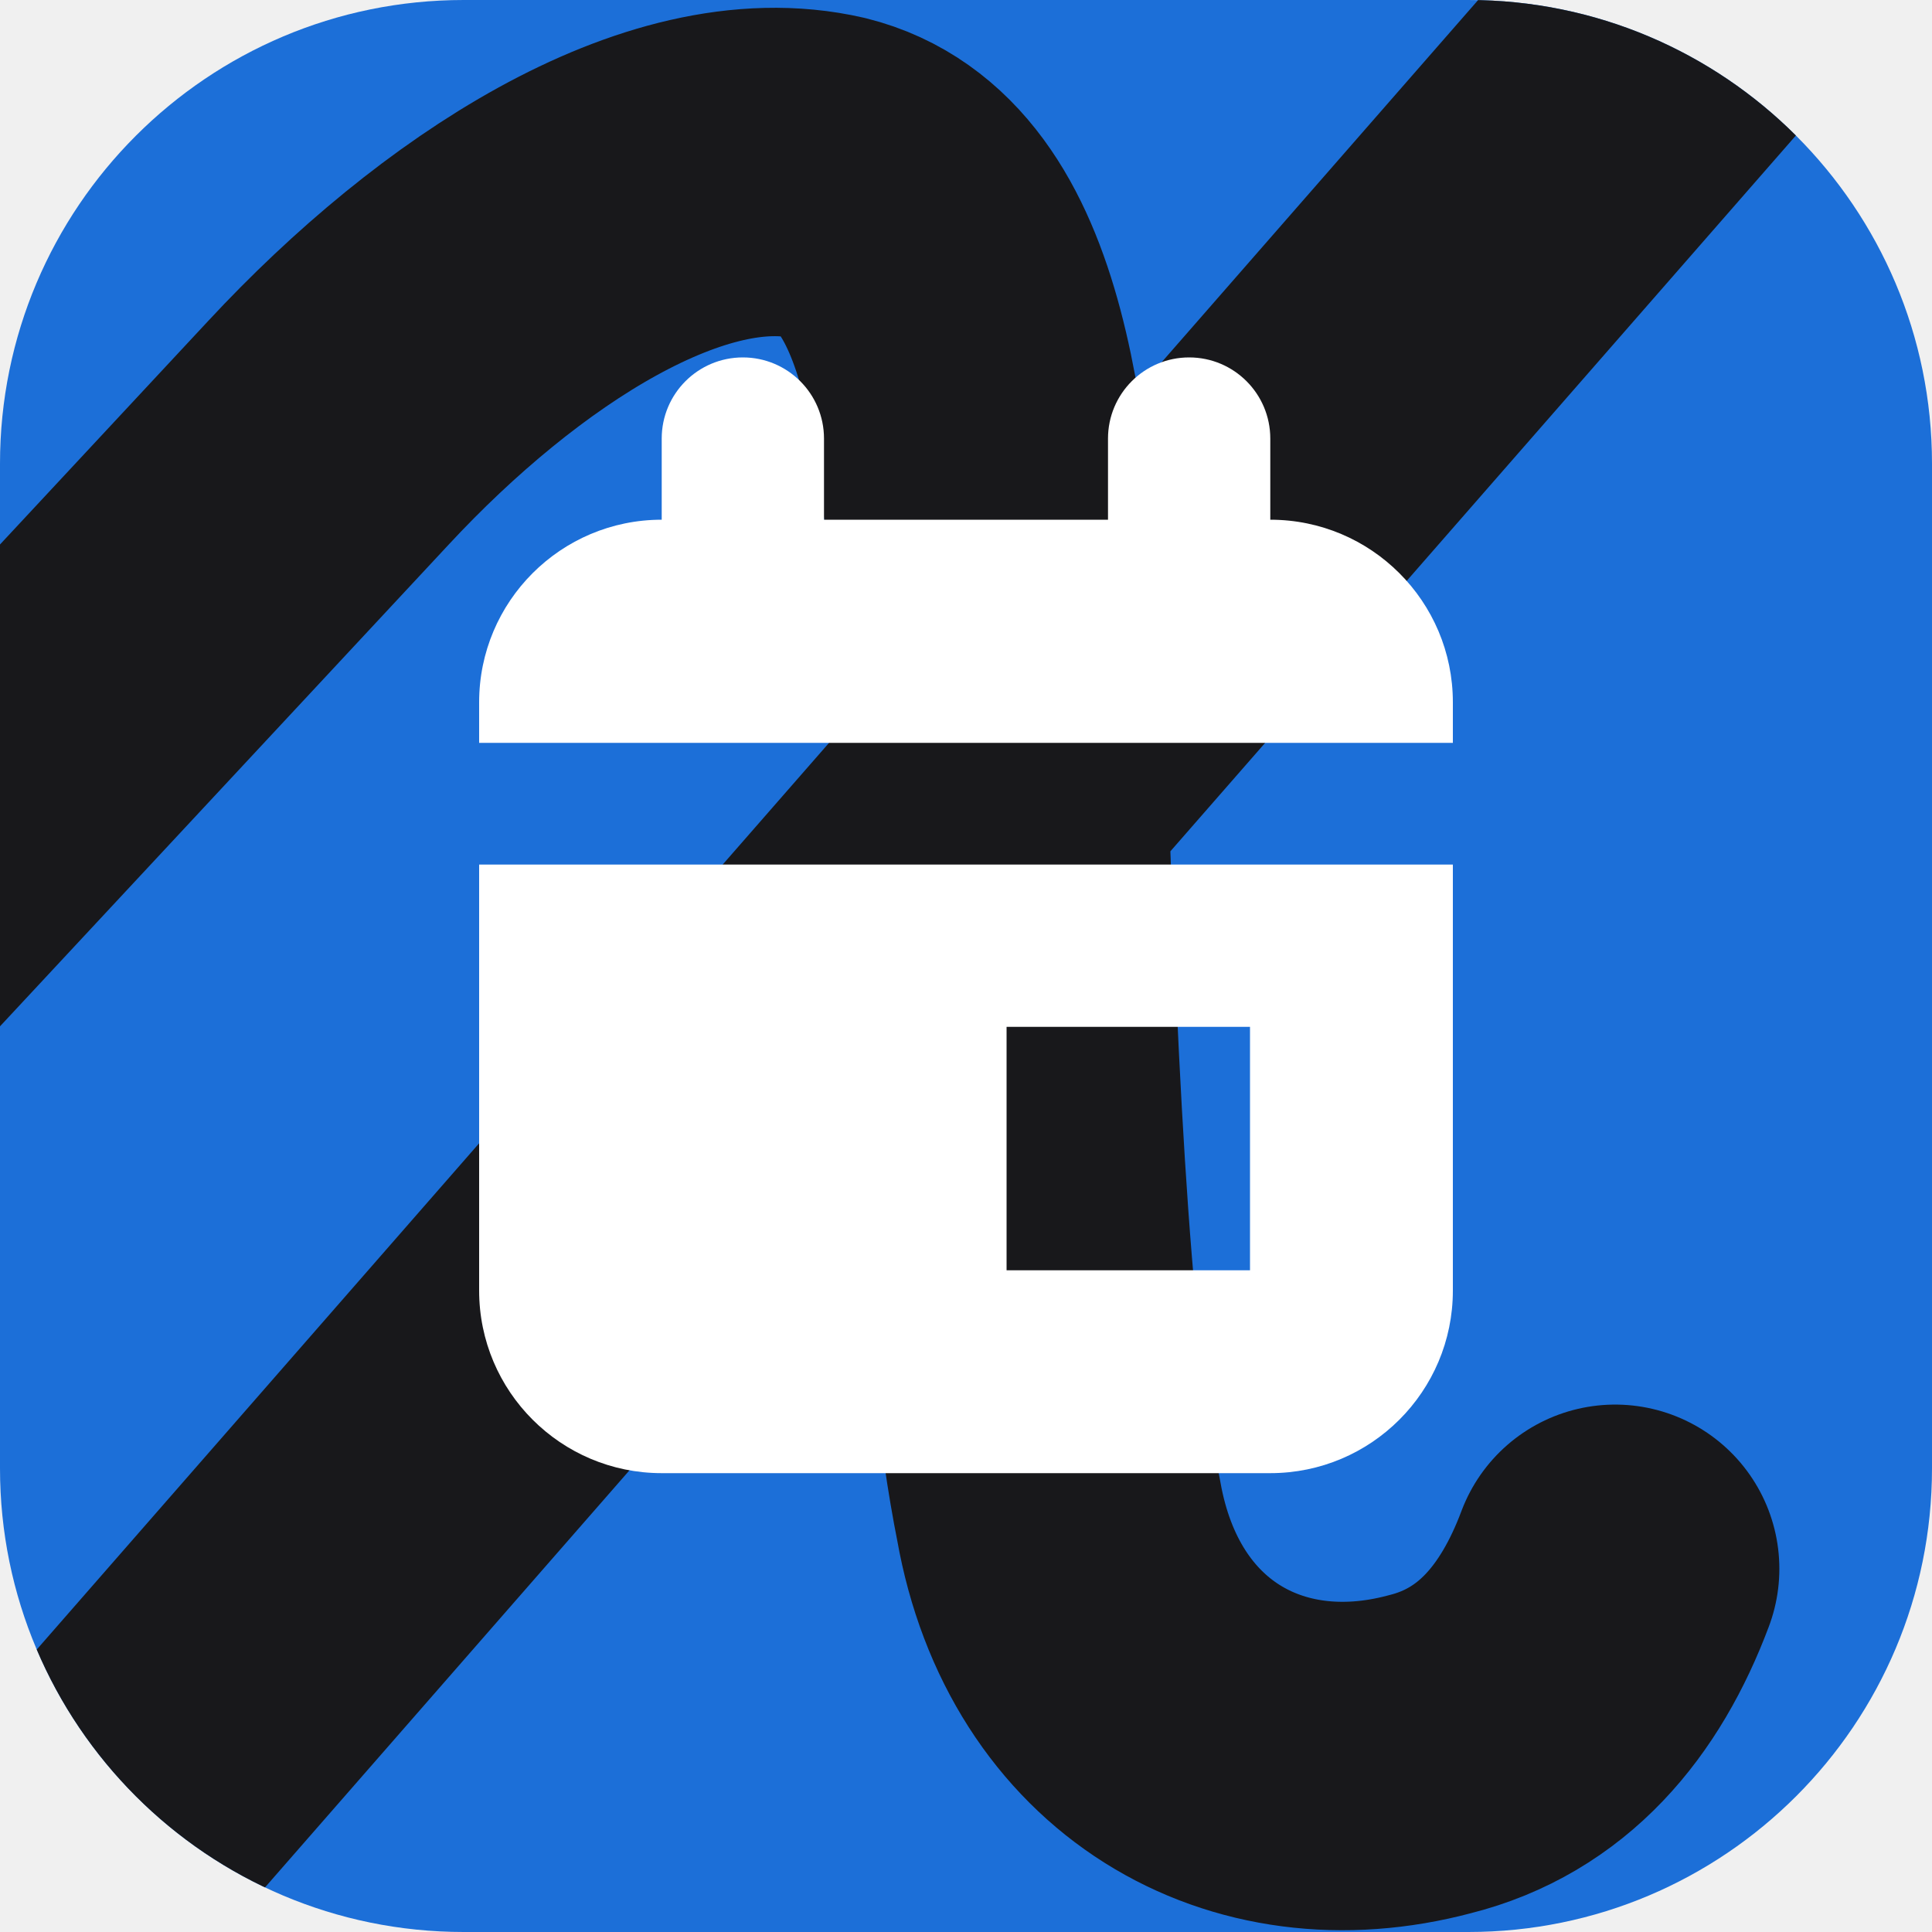
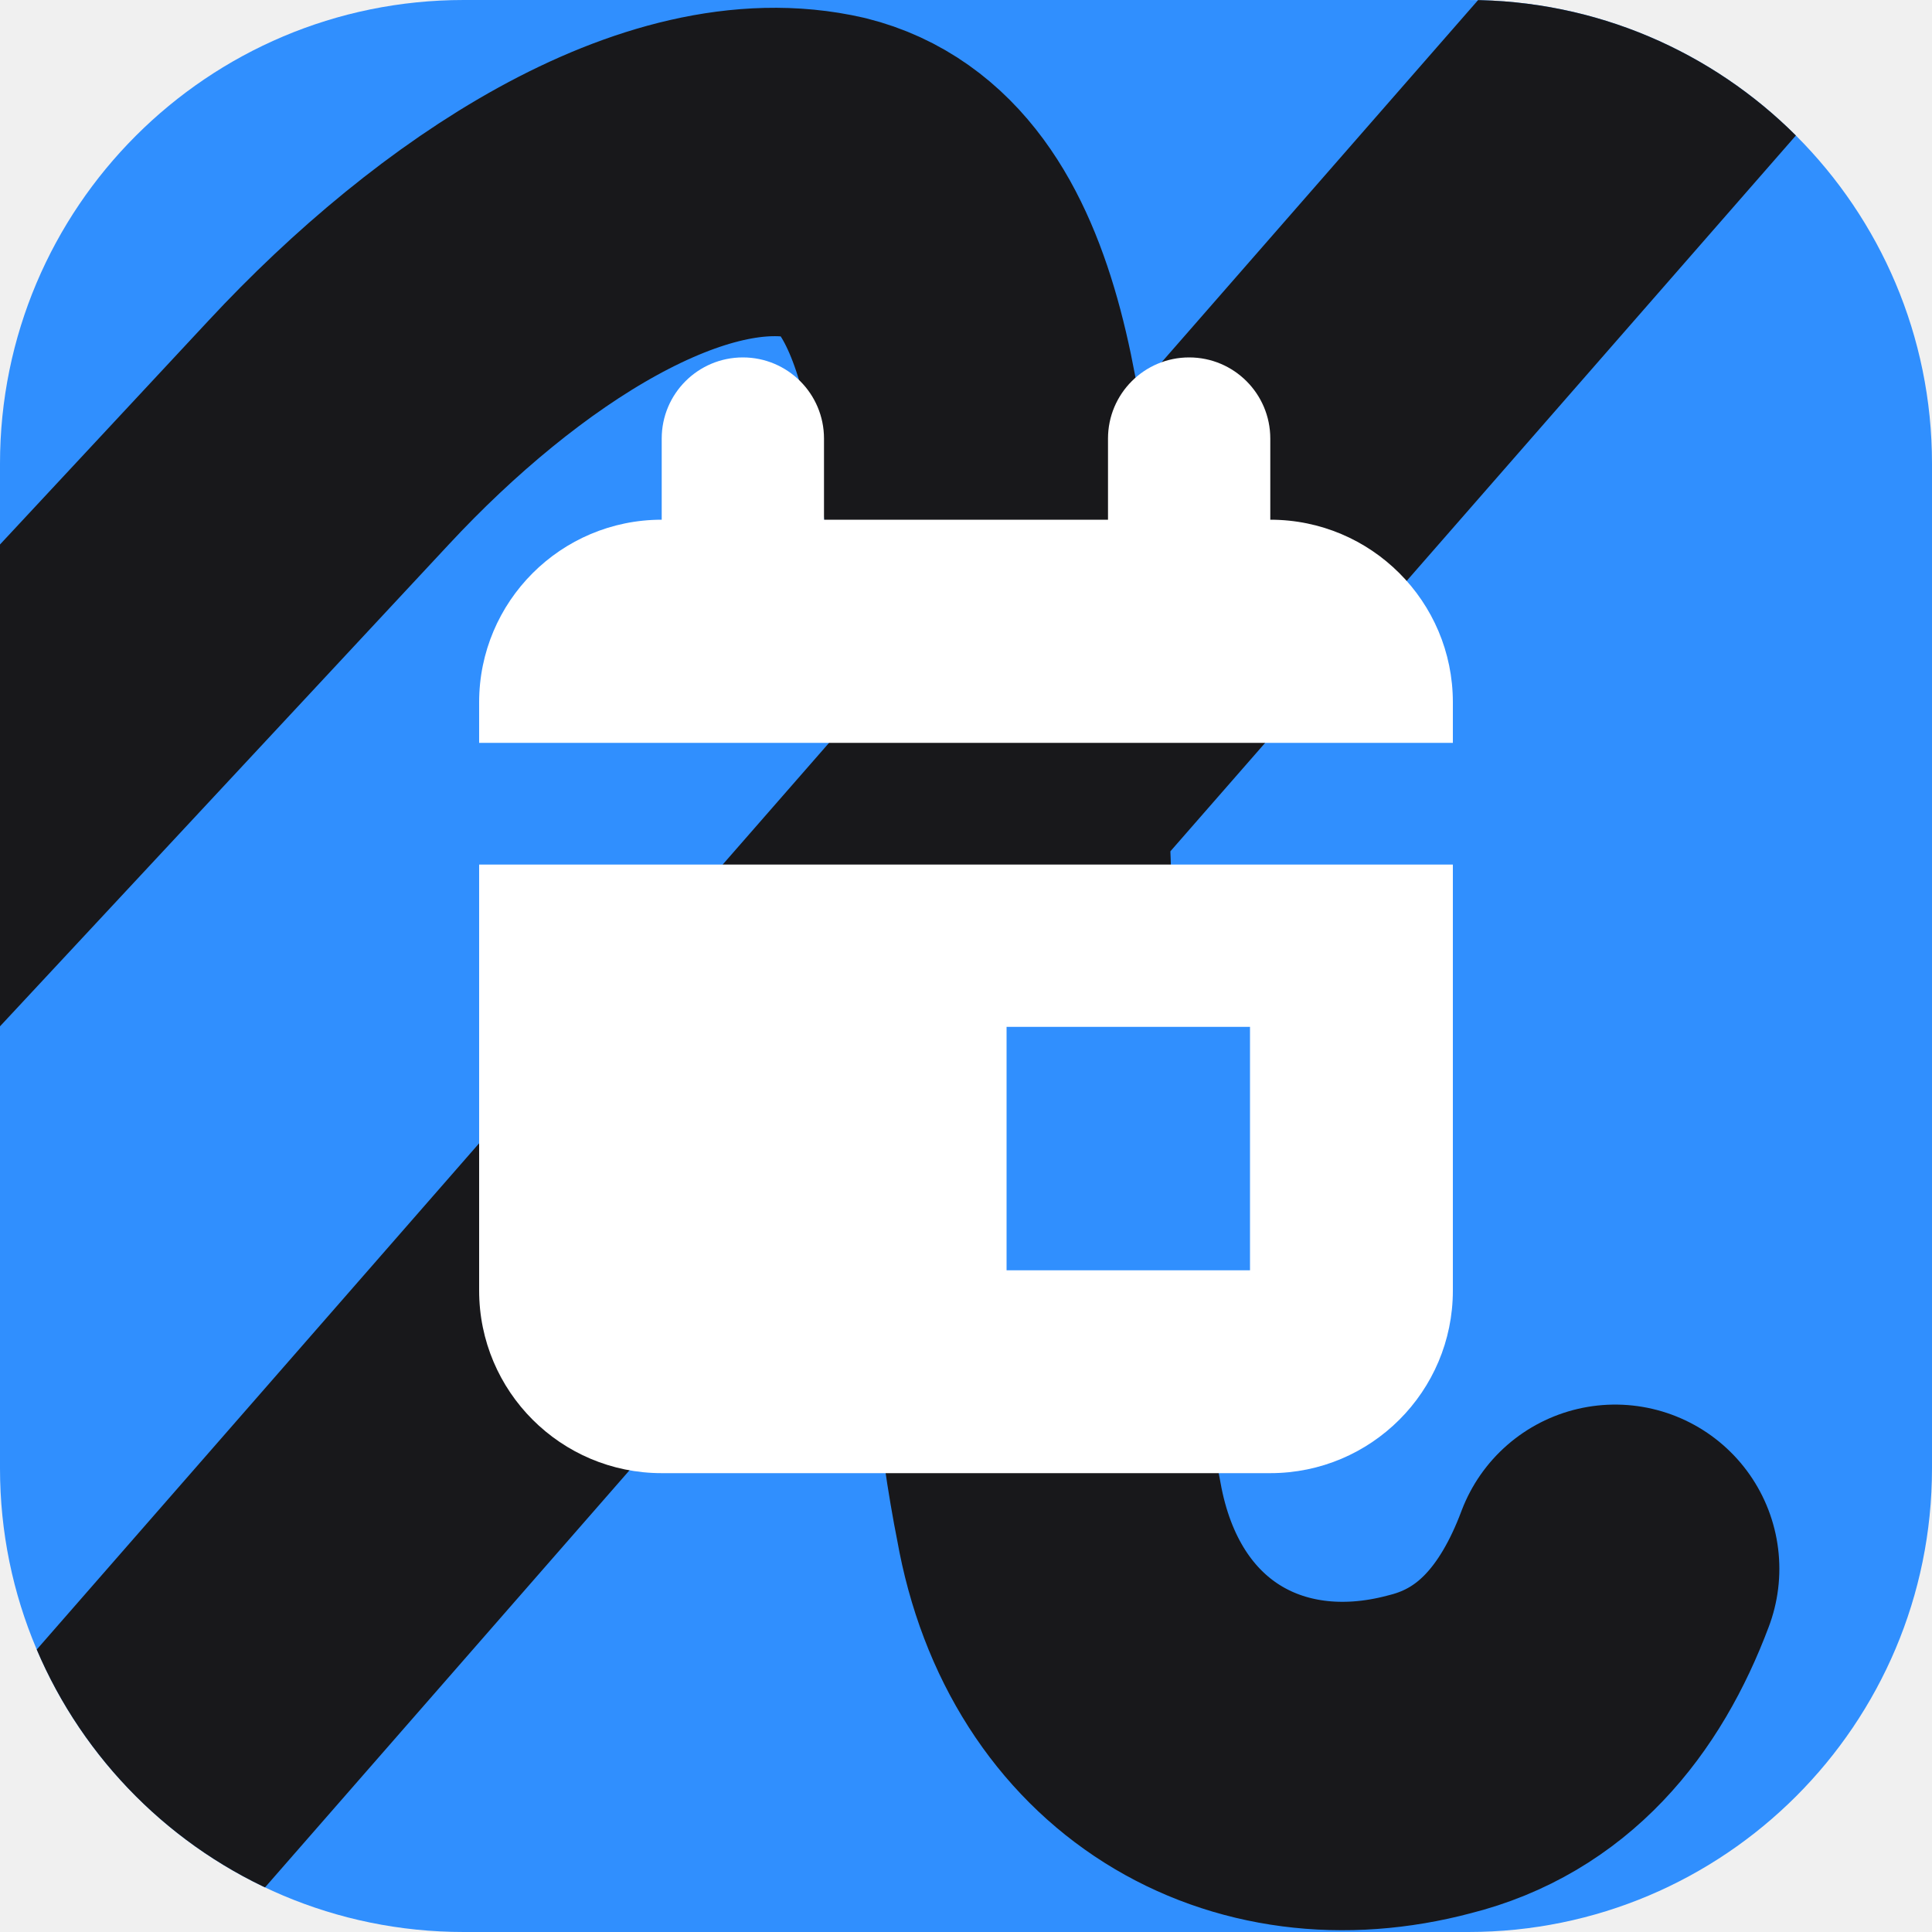
<svg xmlns="http://www.w3.org/2000/svg" viewBox="0 0 100 100" role="img" aria-label="xrncal">
-   <clipPath id="xrn-tile">
+   <clipPath id="xrncal-tile">
    <rect width="100" height="100" rx="24" />
  </clipPath>
-   <g clip-path="url(#xrn-tile)">
-     <rect width="100" height="100" fill="#1C6FD8" />
+   <g clip-path="url(#xrncal-tile)">
+     <rect width="100" height="100" fill="#308FFE" />
    <path transform="translate(50 50) scale(0.6) translate(-110 -118)" d="M-40,174 L55,72 C68,58 85,47 98,50 C110,53 112,72 113,95 C114,125 115,150 118,165 C121,182 135,190 150,186 C158,184 163,178 166,170 M-60,301.3 L260,-64.9" fill="none" stroke="#18181B" stroke-width="28.33" stroke-linecap="round" stroke-linejoin="round" />
  </g>
  <g transform="translate(-2.5 -2.5) scale(1.05)">
    <path d="M39,20 H39 A4,4 0 0 1 43,24 V30 A4,4 0 0 1 39,34 H39 A4,4 0 0 1 35,30 V24 A4,4 0 0 1 39,20 Z" fill="#FFFFFF" />
    <path d="M61,20 H61 A4,4 0 0 1 65,24 V30 A4,4 0 0 1 61,34 H61 A4,4 0 0 1 57,30 V24 A4,4 0 0 1 61,20 Z" fill="#FFFFFF" />
    <path d="M26,39 V37 A9,9 0 0 1 35,28 H65 A9,9 0 0 1 74,37 V39 Z" fill="#FFFFFF" />
-     <path d="M26,45 H74 V66 A9,9 0 0 1 65,75 H35 A9,9 0 0 1 26,66 Z M52,53 h12 v12 h-12 Z" fill="#FFFFFF" fill-rule="evenodd" />
+     <path d="M26,45 H74 V66 A9,9 0 0 1 65,75 H35 A9,9 0 0 1 26,66 Z" fill="#FFFFFF" />
+     <path d="M52,53 h12 v12 h-12 Z" fill="#308FFE" />
  </g>
</svg>
